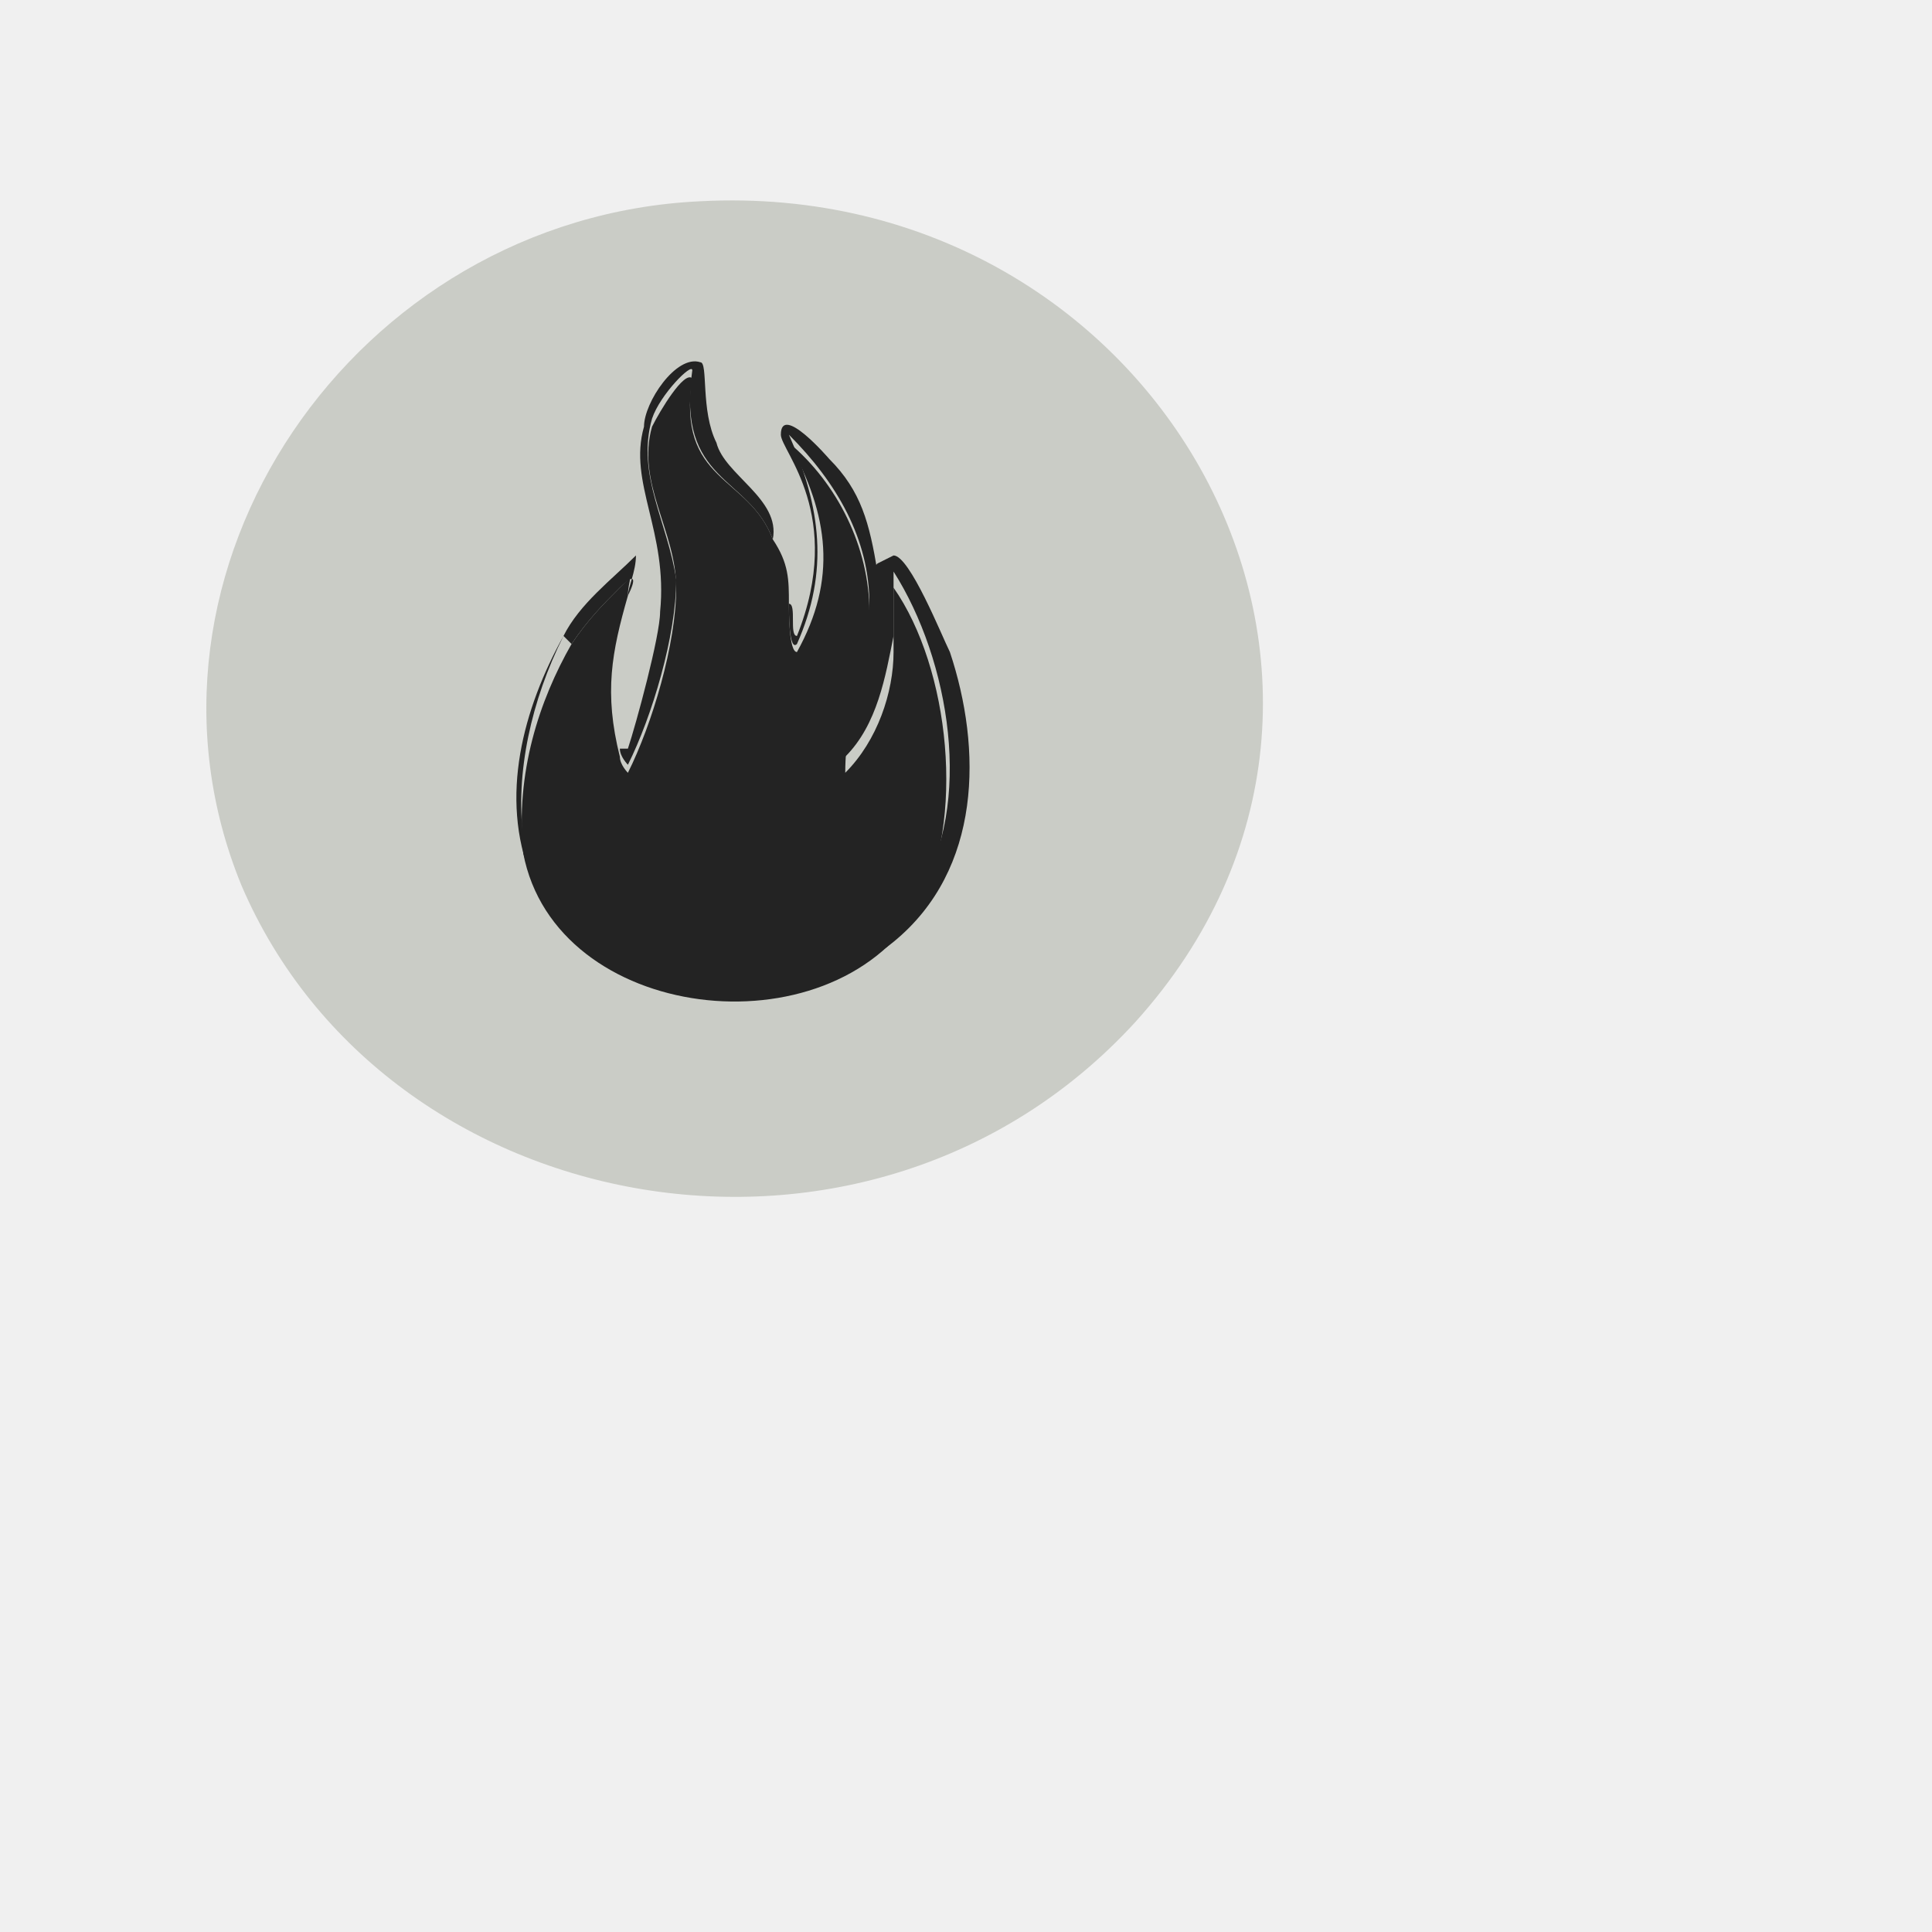
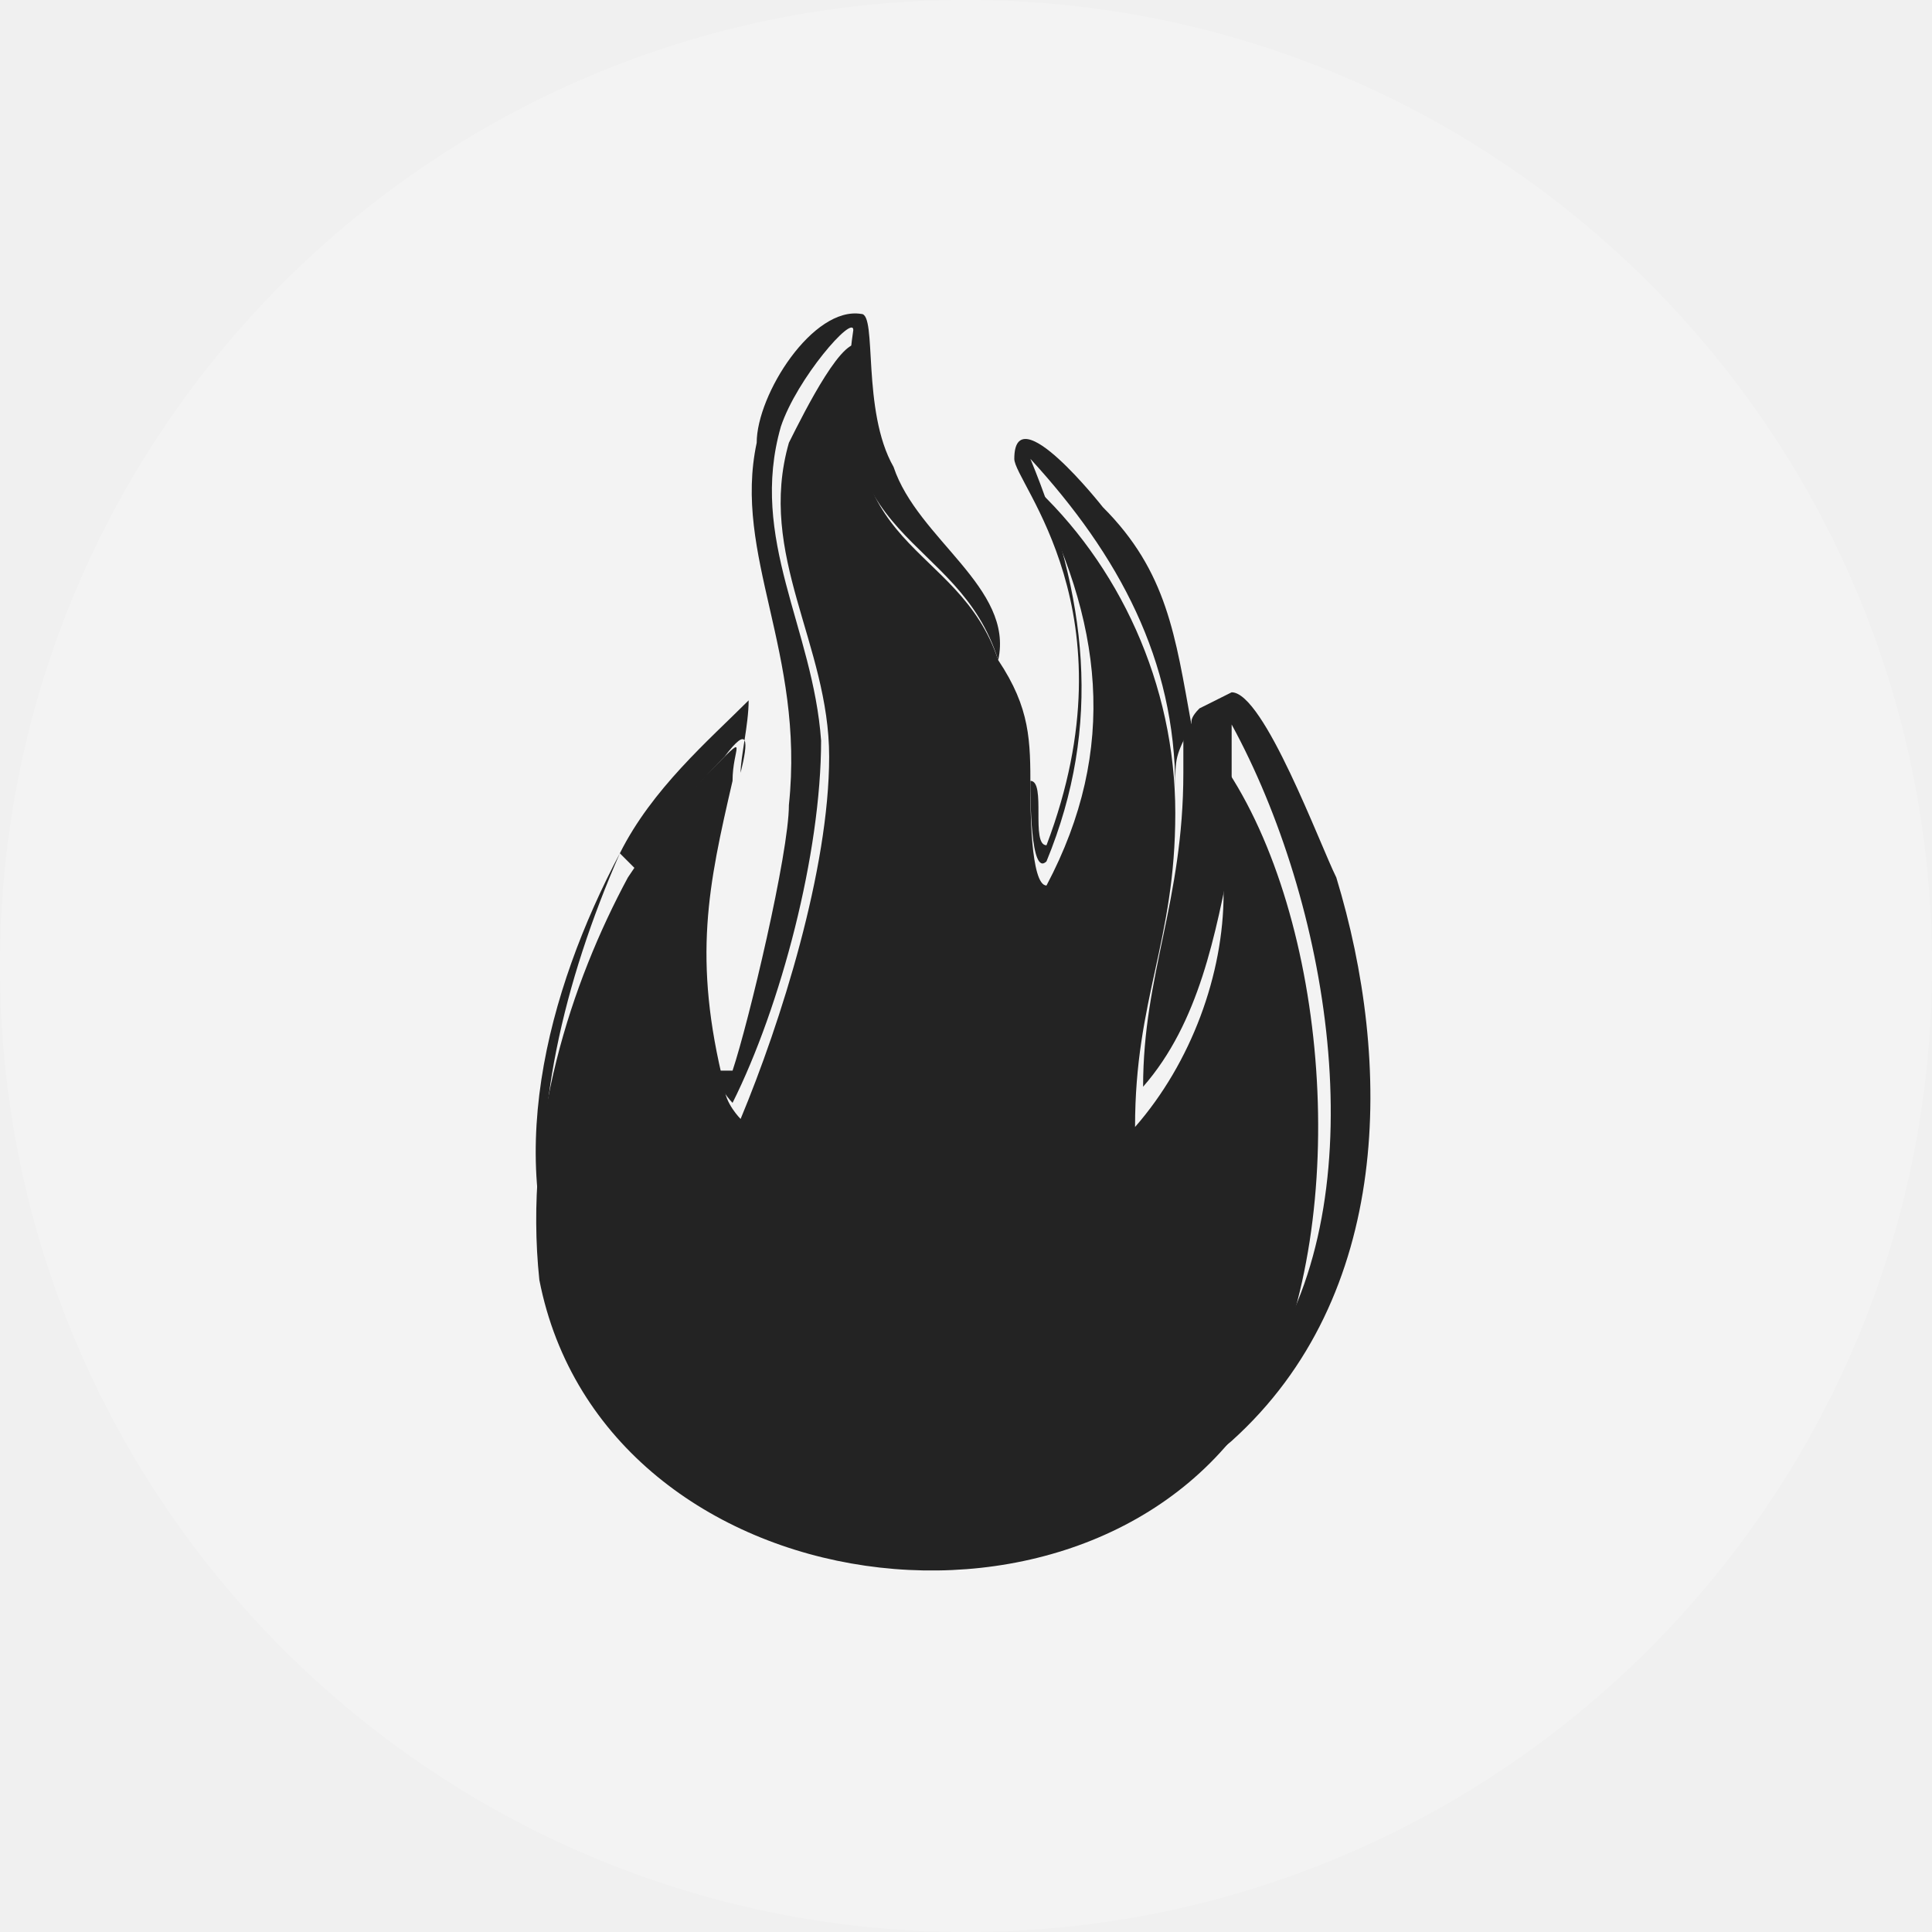
<svg xmlns="http://www.w3.org/2000/svg" version="1.1" id="Ebene_1" x="0px" y="0px" viewBox="0 0 24 24" style="enable-background:new 0 0 24 24;" xml:space="preserve">
  <style type="text/css">
- 	.st0{display:none;}
- 	.st1{display:inline;fill:#B5B5B5;}
- 	.st2{display:inline;fill:#CECDCD;}
- 	.st3{display:inline;fill:#E4E3E3;}
- 	.st4{display:inline;fill:#56828B;}
- 	.st5{display:inline;fill:#9D9E9D;}
- 	.st6{fill:#CACCC6;}
- 	.st7{fill:#232323;}
+ 	.st0{fill:#FFFFFF;fill-opacity:0.2;}
+ 	.st1{display:none;}
+ 	.st2{display:inline;fill:#1D1D1B;}
+ 	.st3{fill:#232323;}
</style>
+   <circle class="st0" cx="12" cy="12" r="12" />
  <g>
-     <g id="Background_00000173847631933407416300000015233044690479313318_" class="st0">
-       <path class="st1" d="M24.2,0.1c0,12,0,12,0,24c-12,0-12,0-24,0c0-12,0-12,0-24C12.2,0.1,12.2,0.1,24.2,0.1z" />
-       <path class="st1" d="M13.8,1c0.7,0,3.4,1,4,1.5c2,1.5,3.1,3,4.1,5.3c0.3,0.9,0.4,1.6,0.6,2.4c0.2,1.2,0.1,2.4,0,3.6    c0,0.1-0.1,0.2-0.1,0.3c0.1,0.2,0,0.6-0.1,0.8c0,0.7-0.9,2.6-1.3,3.2c0,0-0.1-0.1-0.4,0.6c-0.4,0.3-0.4,0.6-0.4,0.6    c-0.3,0.4-1.1,1.2-1.5,1.5c-0.1,0.1-0.3,0.2-0.4,0.2c-0.1,0.1-0.2,0.2-0.3,0.3c0,0-0.1,0-0.4,0.3c-0.3,0.1-0.6,0.3-0.9,0.5    c-0.5,0.1-0.9,0.3-1.4,0.4c0,0,0,0.1-0.2,0c-0.1,0.1-0.4,0.1-0.5,0.2c0,0-0.1,0.1-0.2,0.1c0,0-0.2,0-0.4,0.1    c-0.3-0.2-0.2,0.1-0.6,0.1c0,0-0.1-0.1-0.1-0.1c-0.3,0-0.6,0-0.9,0c-0.4,0.2-0.6,0-0.6,0c-0.2,0-0.4,0-0.6,0    c-0.2,0-0.5-0.1-0.7-0.1c0,0-0.1,0.1-0.2,0c-0.3,0-0.9-0.2-1.1-0.4c-0.9,0-0.9-0.4-1.4-0.4c-0.4-0.4-0.6-0.3-0.8-0.4    c-0.1,0-0.2-0.2-0.3-0.2c-0.2-0.1-0.3-0.1-0.5-0.4c-0.3,0-1.4-1.1-1.7-1.4c0,0,0-0.1-0.1-0.2c0,0-0.1,0-0.1,0    c-0.6-0.7-1.3-2-1.7-2.8c-0.6-1.7-0.8-3-0.9-4.8c0.2-0.5,0.1-1,0.2-1.5c0-0.3,0.3-0.8,0.1-1c0.2-0.2,0.1-0.4,0.1-0.4    c0.1-0.3,0.2-0.7,0.4-0.9c0-0.2,0.1-0.4,0.3-0.6C2.6,7.1,3.2,7.2,3,6.9c0.2-0.6,0.4-0.7,0.5-0.7c0-0.1-0.1-0.2,0.2-0.3    C3.5,5.6,4.1,5.2,4.2,5c0-0.1,0.2-0.1,0.3-0.4c0.3-0.2,0.3-0.3,0.4-0.5C5,4.1,5,4.1,5,4.1c0.1-0.3,0.4-0.4,0.6-0.7    c0.1,0,0.2-0.1,0.2-0.2C6.1,3.3,6.1,3,6.2,3c0.4-0.3,0.4-0.3,0.8-0.6C7,2.4,7.6,2.1,7.6,2.1C7.7,2,7.6,2,7.6,2    C7.7,1.9,8,2.1,8.1,1.9c0.2,0,0.6-0.2,0.9-0.3c0.3,0,0.8-0.2,1.1-0.3c1-0.2,2.6-0.3,3.6-0.2C13.7,1.1,13.8,1,13.8,1z" />
-       <path class="st2" d="M13,1.6c0.5,0,1.5,0.6,2.1,0.6c0.1,0.1,0.1,0.1,0.2,0.2c0.3,0.1,0.6,0.3,1,0.4c0,0,0.3-0.1,0.4,0.2    C16.9,3,17,3.2,17,3.2c0.1,0,0.1,0,0.2,0c1.1,0.7,2.6,2.6,3.2,3.7c0.5,1,0.8,2.1,1.1,3.2c0.1,0.5,0.3,0.7,0.4,1.5    c0,0.2,0,1.4,0,1.5c-0.1,0.4-1,3.3-1.2,3.7c-0.3,0.3-0.5,0.9-0.7,1.3c-0.2,0.3-0.5,0.5-0.6,0.8c-0.9,0.9-1.9,1.7-2.9,2.3    c-0.1,0-0.2,0-0.2,0c-0.8,0.4-1.6,0.7-2.5,0.9c0,0.1-0.4,0.2-0.5,0.2c-0.2,0-1.6-0.1-2,0c-0.5-0.2-1-0.3-1.5-0.5    c-1.9-0.5-2.7-1.1-4.1-2.4c-1.8-1.7-2.2-3.3-3-5.5c-0.3-0.9-0.3-1.3-0.2-2.2c0,0-0.1-0.2,0-0.3c0-0.1,0.2-0.6,0.2-0.8    C3,9.9,3.2,8.9,3.5,8.2c0-0.1,0.4-0.6,0.4-0.8c0.3-0.3,0.4-0.8,0.7-1c0.1-0.1,0-0.2,0-0.2c0.1-0.2,1-1.3,1.2-1.5    c0,0,0.1,0,0.2-0.1c0-0.1,0-0.1,0.1-0.2C6.5,3.9,7,3.4,7.5,3C7.9,3,8.1,2.8,8.4,2.7c0.1,0,0.2,0,0.2,0c0,0,0.2-0.2,0.5-0.2    c1-0.4,2-0.6,3-0.8C12.4,1.7,12.7,1.7,13,1.6z" />
-       <path class="st2" d="M12.6,2.2c0.7,0,1.5,0.3,2,0.7c0.6,0.1,0.3,0.3,0.7,0.3c0.1,0.2,0.3,0.1,0.4,0.2c0.9,0.4,1.5,0.7,2.2,1.4    c0.5,0.5,0.9,1.1,1.4,1.6c0.6,0.8,0.9,1.5,1.2,2.4c0.2,1.1,0.7,2.1,0.8,3.3c0,0.5,0,1-0.2,1.5c0,0.1-0.2,0.4-0.2,0.5    c-0.2,0.7-0.3,1.4-0.6,2.1c-0.2,0.4-0.2,0.4-0.4,0.8c-0.3,0.5-0.3,0.5-0.6,1.1c-0.2,0.3-0.6,0.5-0.8,0.9c-0.2,0.1-0.9,0.6-0.9,0.9    c-0.2-0.1-0.2,0.1-0.6,0.3c0,0,0,0.1-0.1,0.1c-0.2,0-0.3,0.1-0.4,0.2c-0.2,0.1-0.8,0.2-1.1,0.4c-0.6,0.2-1.2,0.4-1.8,0.7    c0,0-0.2,0.1-0.2,0.2c-0.6,0.1-1.1,0.1-1.7,0.1c0,0-0.1,0.1-0.1,0.1c-0.2,0-0.6-0.1-0.8-0.2c-0.2-0.2-0.9-0.3-0.9-0.6    c-0.3,0.1-0.4-0.1-0.6-0.1c0,0-0.1,0-0.2,0c-0.3-0.1-1.4-0.6-1.7-0.8c-0.5-0.3-1.9-1.7-2.3-2.2c-0.4-0.6-0.7-1.2-1-1.8    c-0.3-1-0.6-2-0.9-3c-0.1-0.9-0.3-2.2,0.3-2.9c0-0.6,0.3-0.8,0.3-0.8c0.1-0.2,0.2-0.7,0.3-1c0.3-0.6,0.6-1.1,0.9-1.6    C5.3,6.6,5.5,6.2,5.7,6c0.1-0.1,0.5-0.4,0.6-0.8c0.3,0,1.1-1.2,1.2-1.2c0.3,0,0.5-0.1,0.7-0.3c0.2-0.1,0.8-0.2,1-0.4    c0.9-0.4,0.9-0.8,1.8-0.9c0.1,0,0.2,0.3,0.6-0.1C11.7,2.3,12.4,2.3,12.6,2.2C12.6,2.3,12.6,2.2,12.6,2.2z" />
-       <path class="st3" d="M17.1,17.2c1-1.6,0-2.7,0-2.9c1.7-1.7,1.4-4.1,0-5.9c0.2,1-0.1,1.9-0.8,2.6c0.3-2.2-0.4-2.5-1-3.8    c-0.7-1.6-0.2-1.8-0.8,0.1c-0.2-1.2-0.9-2.1-1.7-2.9c0,0,0,0,0,0c0,0,0.5,0.6,0.7,0.7c-0.2-0.6,0.2,0,0.4-0.2    c0.2,0.1,0.3,0.1,0.5,0.1c0.1,0.1,0.2,0.2,0.4,0.2c0.1,0.2,0.3,0.3,0.4,0.3c0,0,0.1,0.1,0.1,0.2c0.1,0,0.3,0.2,0.4,0.4    c0.2,0,0.2,0.2,0.2,0.2c0.1,0.1,0.2,0.1,0.2,0.2c0,0-0.1,0.2,0.3,0.2c0.1,0.3,0.4,0.7,0.6,0.8c0,0.2,0.3,0,0.1,0.4    c0.5-0.1,0.5,0.7,0.5,1.1c0.2,0.1,0,0.2,0.3,0.4c0,0.2,0.1,0.4,0.2,0.6c-0.1,0.4,0.2,0.4,0.2,0.5c0,0.1-0.1,0.1-0.1,0.1    c0,0,0.1,0.4,0.1,0.4c-0.1,0.1,0,0.3,0,0.3c0,0-0.1,0.1,0,0.2c0,0.1-0.1,0.9,0,0.9c0.1,0,0.1-0.1,0.1-0.1c0.3,0,0,0.8,0.1,0.9    c-0.1,0.1,0,0.3,0,0.5c-0.5,0.1,0,0.6-0.3,0.8c0.1,0.3-0.1,0.4-0.1,0.5c-0.1,0.2,0,0.7,0,0.9c-0.1,0.3-0.4,0.9-0.6,1.1    c-0.2,0-0.3,0.2-0.4,0.2C17.3,17,17.4,16.9,17.1,17.2z" />
-       <path class="st4" d="M11.5,19.4c0.5,0.5,0.7,0.5,1.1,0c0.4,0.1,3.4,0.3,1.7,0.8c-0.9,0.3-3.4,0.3-4.3,0c-0.8-0.2-0.8-0.3-0.2-0.5    C10.3,19.5,10.9,19.5,11.5,19.4z" />
+     <g id="Background_00000106121213151992462760000013117746676614089130_" class="st1">
+       <path class="st2" d="M29.3,1c0,8.7,0,8.7,0,17.4c-9.2,0-9.2,0-18.3,0c0-8.7,0-8.7,0-17.4C20.2,1,20.2,1,29.3,1z" />
    </g>
    <g>
-       <g id="Background_00000106121213151992462760000013117746676614089130_" class="st0">
-         <path class="st5" d="M18.3,0c0,8.7,0,8.7,0,17.4c-9.2,0-9.2,0-18.3,0C0,8.7,0,8.7,0,0C9.2,0,9.2,0,18.3,0z" />
-       </g>
      <g>
-         <path class="st6" d="M8.7,2.5c5.7-0.3,9.2,6,5.4,10.2c-3.3,3.6-9.3,2.5-11.1-1.7C1.4,7.1,4.4,2.7,8.7,2.5z" />
-         <g>
-           <path class="st7" d="M9.6,6.7C9.8,7,9.8,7.2,9.8,7.5c0,0.1,0,0.6,0.1,0.6c0.5-0.9,0.4-1.7-0.1-2.6c0,0,0,0,0,0      c0.6,0.5,1,1.3,1,2.1c0,0.8-0.3,1.2-0.3,2c0.4-0.4,0.6-1,0.6-1.5c0-0.3,0-0.5,0-0.8c0.7,1,0.9,2.9,0.3,4      c-1.1,1.8-4.5,1.4-4.9-0.7C6.4,9.6,6.7,8.7,7.1,8c0.2-0.3,0.4-0.5,0.6-0.7c0.2-0.2,0.1-0.1,0.1,0.1c-0.2,0.7-0.3,1.2-0.1,2      c0,0.1,0.1,0.2,0.1,0.2c0.3-0.6,0.6-1.6,0.6-2.3c0-0.7-0.5-1.3-0.3-2c0.1-0.2,0.4-0.7,0.5-0.6C8.4,6,9.3,5.9,9.6,6.7z" />
-           <path class="st7" d="M7,7.9C7.1,8,7.1,8,7,7.9c-0.4,0.8-0.6,1.7-0.5,2.5c0.4,2.1,3.8,2.5,4.9,0.7c0.7-1.1,0.4-2.9-0.3-4      c0,0.3,0,0.5,0,0.8c-0.1,0.5-0.2,1.1-0.6,1.5c0-0.7,0.3-1.2,0.3-2c0-0.2,0-0.2,0-0.3c0.1,0,0,0,0.1-0.1c0,0,0.2-0.1,0.2-0.1      c0.2,0,0.6,1,0.7,1.2c0.4,1.2,0.4,2.7-0.7,3.6c-1.6,1.3-3.9,0.6-4.5-0.8C6.2,9.9,6.5,8.8,7,7.9z" />
-           <path class="st7" d="M9.6,6.7C9.3,5.9,8.4,6,8.6,4.6C8.6,4.5,8.2,4.9,8.1,5.2c-0.2,0.7,0.2,1.3,0.3,2c0,0.7-0.3,1.7-0.6,2.3      c0,0-0.1-0.1-0.1-0.2c0,0,0,0,0.1,0C7.9,9,8.2,7.9,8.2,7.6C8.3,6.6,7.8,6,8,5.3C8,5,8.4,4.4,8.7,4.5c0.1,0,0,0.6,0.2,1      C9,5.9,9.7,6.2,9.6,6.7z" />
-           <path class="st7" d="M10.9,7.1C10.9,7.1,10.9,7.1,10.9,7.1c-0.1,0.2-0.1,0.2-0.1,0.4c0-0.8-0.4-1.5-1-2.1c0,0,0,0,0,0      c0.4,0.9,0.5,1.7,0.1,2.6C9.8,8.1,9.8,7.6,9.8,7.5c0.1,0,0,0.4,0.1,0.4c0.6-1.5-0.2-2.3-0.2-2.5c0-0.4,0.6,0.3,0.6,0.3      C10.7,6.1,10.8,6.5,10.9,7.1z" />
-           <path class="st7" d="M7.8,7.4c0.1-0.2,0.1-0.3-0.1-0.1C7.5,7.5,7.3,7.7,7.1,8c0,0,0,0-0.1-0.1c0.2-0.4,0.6-0.7,0.9-1      C7.9,7.1,7.8,7.3,7.8,7.4z" />
-         </g>
+         <path class="st3" d="M12.4,8.2c0.4,0.6,0.4,1,0.4,1.6c0,0.2,0,1.2,0.2,1.2c0.9-1.7,0.7-3.3-0.2-5l0,0c1.1,1,1.8,2.5,1.8,4.1     s-0.5,2.3-0.5,3.9c0.7-0.8,1.1-1.9,1.1-2.9c0-0.6,0-1,0-1.6c1.3,1.9,1.6,5.6,0.5,7.8c-2,3.5-8.2,2.7-9-1.4     c-0.2-1.9,0.4-3.7,1.1-5c0.4-0.6,0.7-1,1.1-1.4s0.2-0.2,0.2,0.2C8.8,11,8.6,11.9,9,13.5c0,0.2,0.2,0.4,0.2,0.4     c0.5-1.2,1.1-3.1,1.1-4.5c0-1.4-0.9-2.5-0.5-3.9c0.2-0.4,0.7-1.4,0.9-1.2C10.3,6.9,11.9,6.7,12.4,8.2z" />
+         <path class="st3" d="M7.7,10.6C7.9,10.8,7.9,10.8,7.7,10.6c-0.7,1.6-1.1,3.3-0.9,4.8c0.7,4.1,6.9,4.8,9,1.4     c1.3-2.1,0.7-5.6-0.5-7.8c0,0.6,0,1,0,1.6c-0.2,1-0.4,2.1-1.1,2.9c0-1.4,0.5-2.3,0.5-3.9c0-0.4,0-0.4,0-0.6c0.2,0,0,0,0.2-0.2     l0.4-0.2c0.4,0,1.1,1.9,1.3,2.3c0.7,2.3,0.7,5.2-1.3,7c-2.9,2.5-7.1,1.2-8.2-1.6C6.2,14.5,6.8,12.3,7.7,10.6z" />
+         <path class="st3" d="M12.4,8.2c-0.5-1.6-2.2-1.4-1.8-4.1c0-0.2-0.7,0.6-0.9,1.2c-0.4,1.4,0.4,2.5,0.5,3.9c0,1.4-0.5,3.3-1.1,4.5     c0,0-0.2-0.2-0.2-0.4c0,0,0,0,0.2,0c0.2-0.6,0.7-2.7,0.7-3.3c0.2-1.9-0.7-3.1-0.4-4.5c0-0.6,0.7-1.7,1.3-1.6c0.2,0,0,1.2,0.4,1.9     C11.4,6.7,12.6,7.3,12.4,8.2z" />
+         <path class="st3" d="M14.8,9L14.8,9c-0.2,0.4-0.2,0.4-0.2,0.8c0-1.6-0.7-2.9-1.8-4.1l0,0c0.7,1.7,0.9,3.3,0.2,5     c-0.2,0.2-0.2-0.8-0.2-1c0.2,0,0,0.8,0.2,0.8c1.1-2.9-0.4-4.5-0.4-4.8c0-0.8,1.1,0.6,1.1,0.6C14.5,7.1,14.6,7.9,14.8,9z" />
+         <path class="st3" d="M9.2,9.6C9.3,9.2,9.3,9,9,9.4c-0.4,0.4-0.7,0.8-1.1,1.4c0,0,0,0-0.2-0.2c0.4-0.8,1.1-1.4,1.6-1.9     C9.3,9,9.2,9.4,9.2,9.6z" />
      </g>
    </g>
  </g>
</svg>
